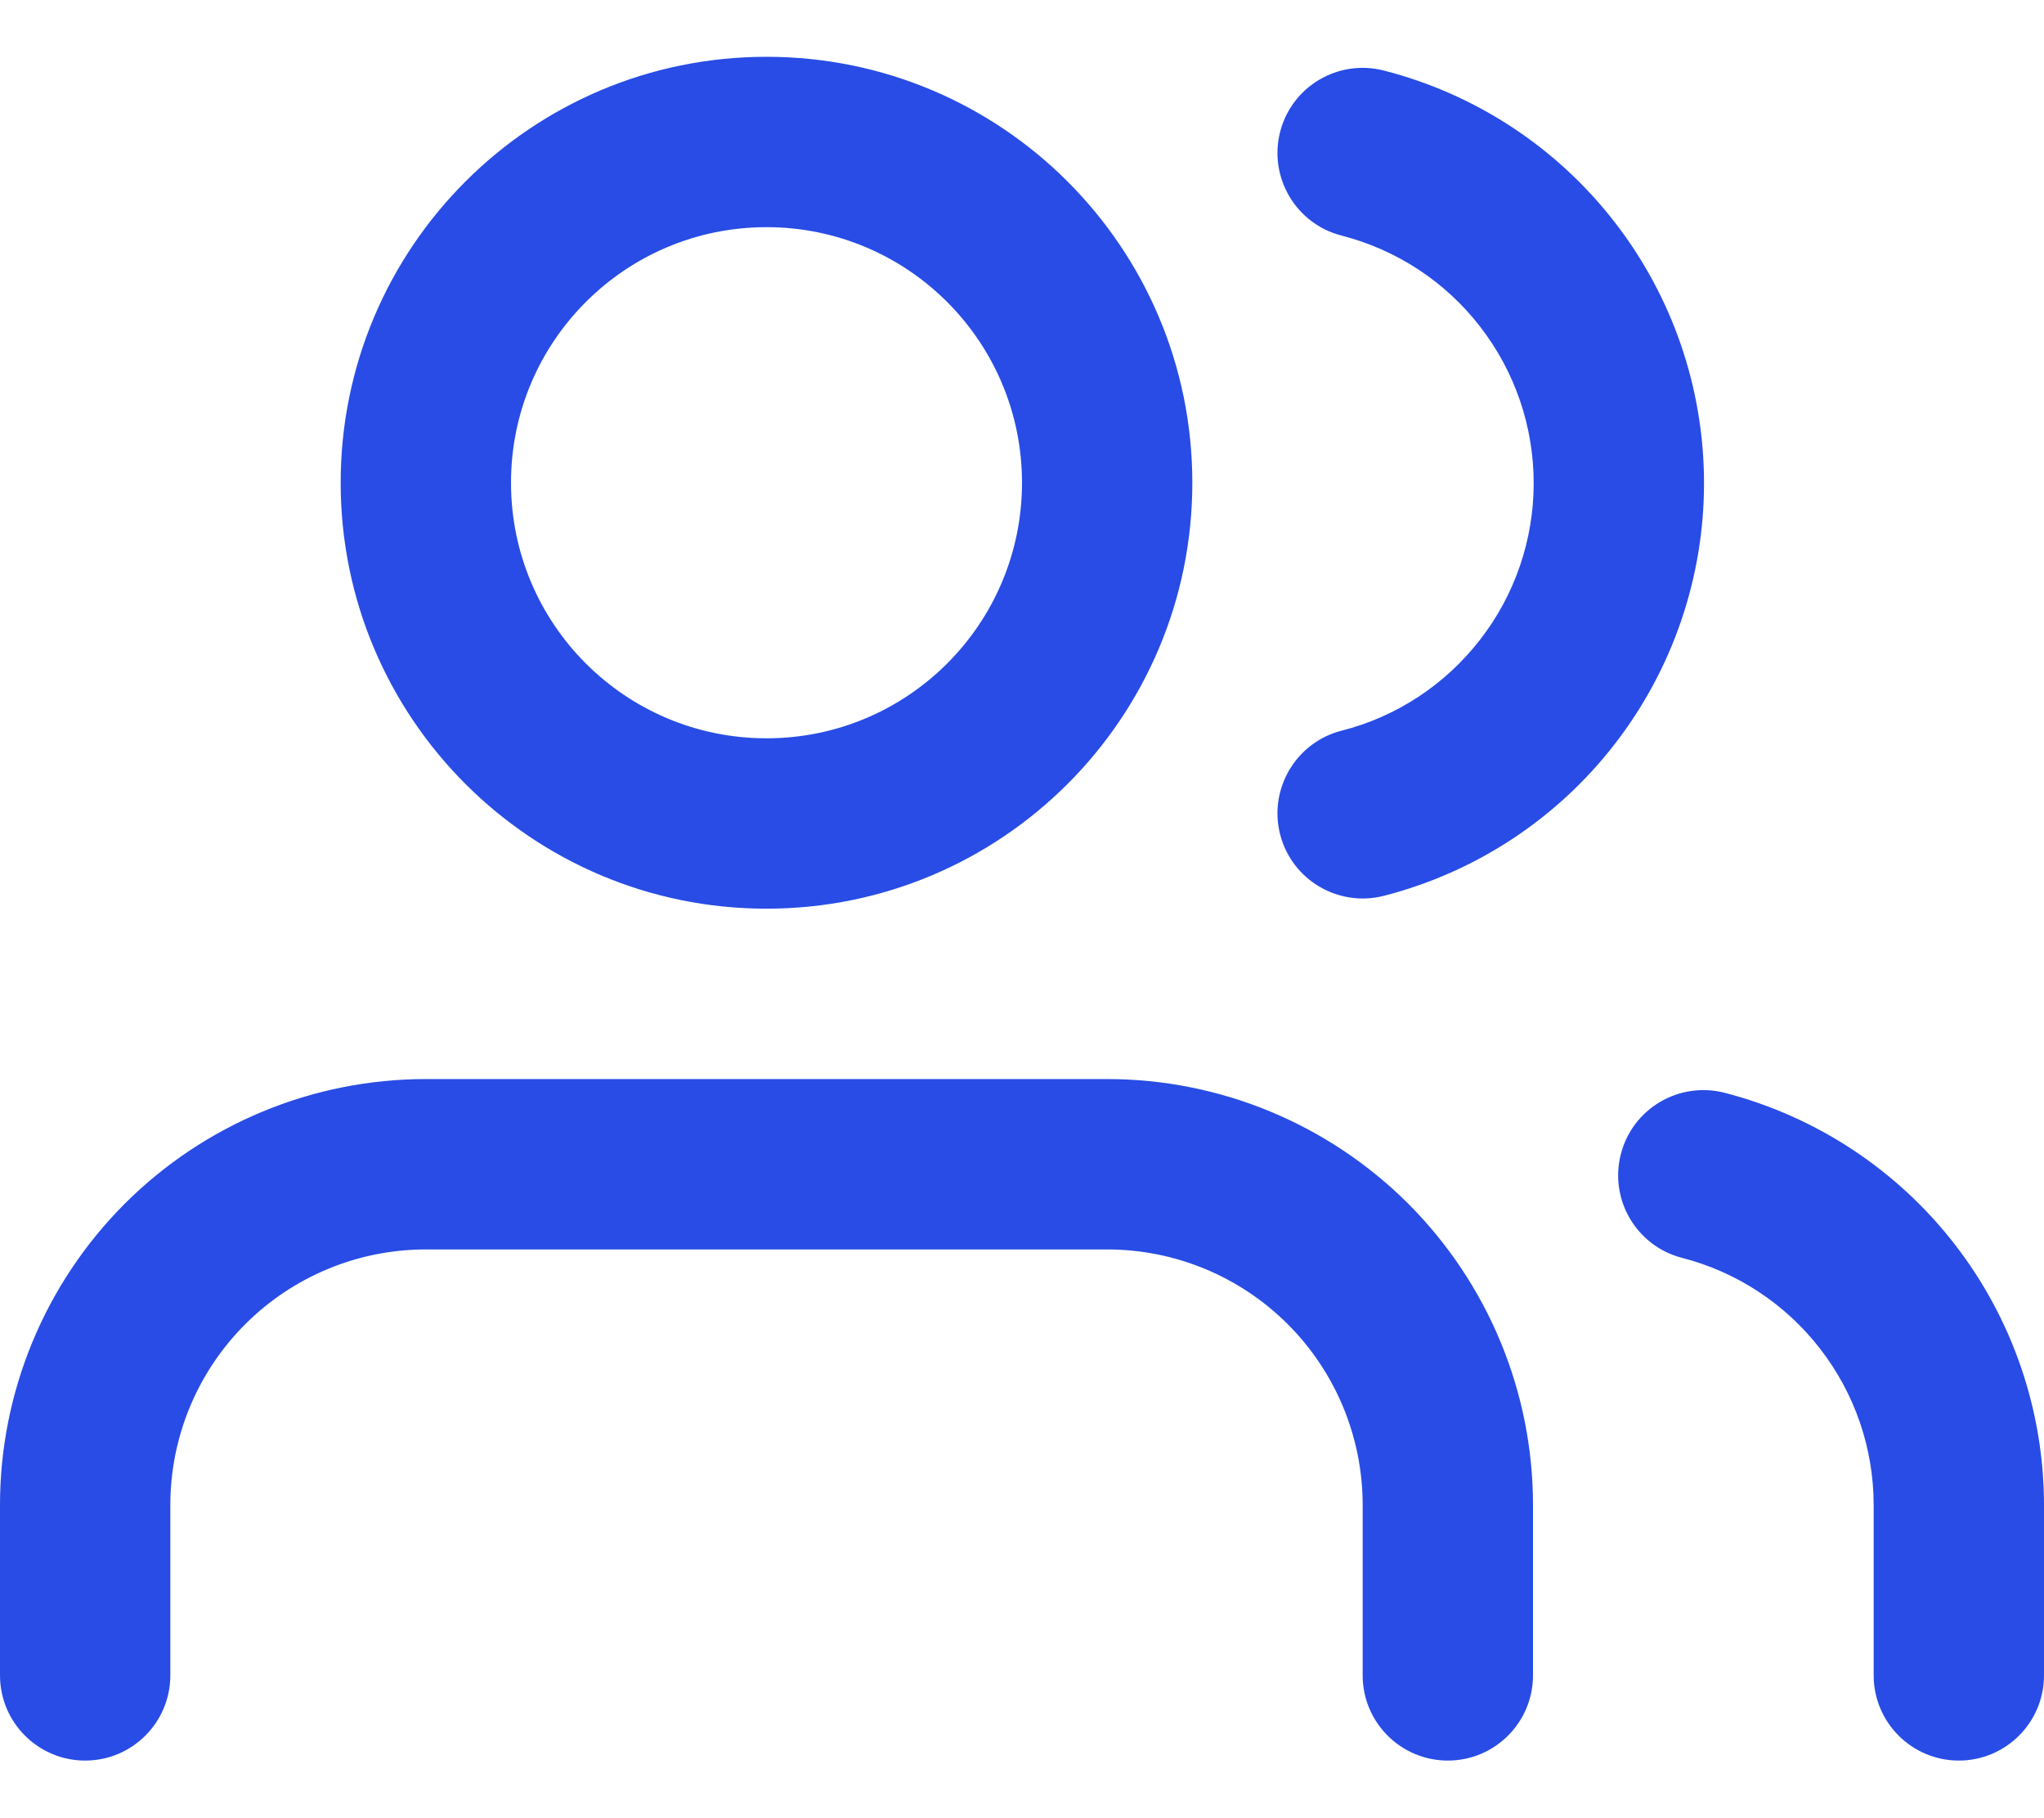
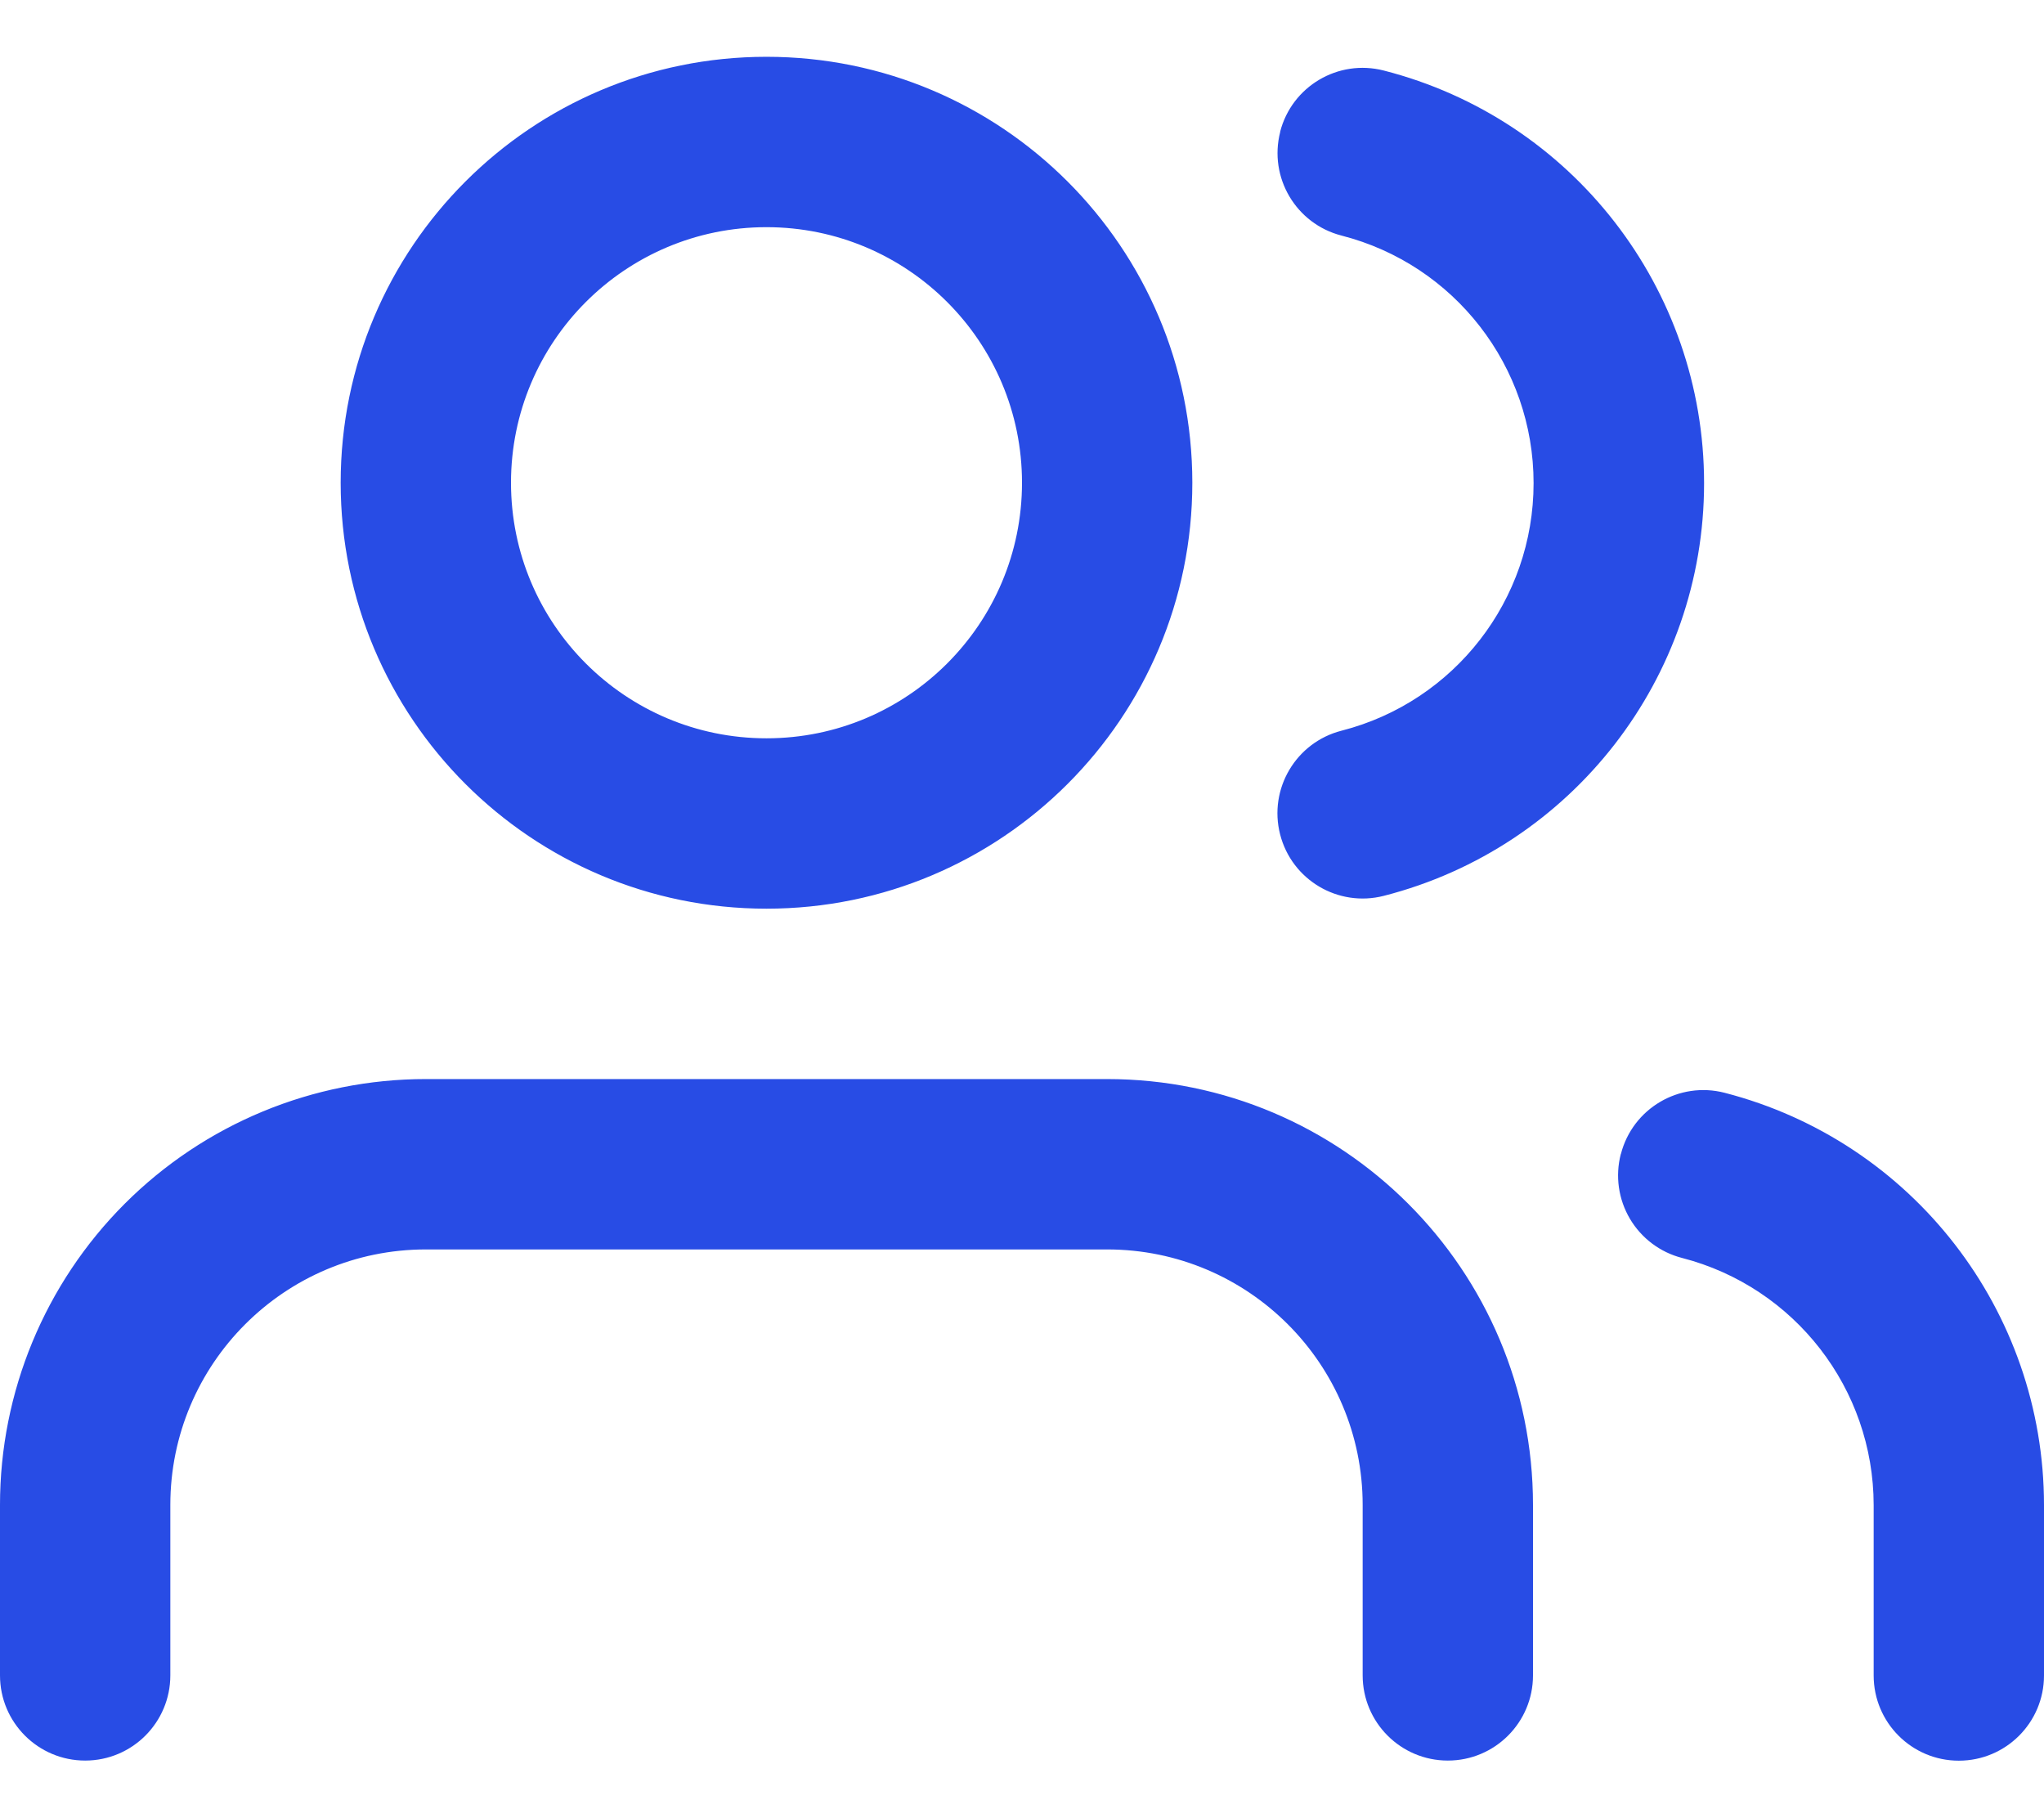
- <svg xmlns="http://www.w3.org/2000/svg" width="18" height="16" viewBox="0 0 18 16" fill="none">
-   <path fill-rule="evenodd" clip-rule="evenodd" d="M6.75 2C5.507 2 4.5 3.007 4.5 4.25C4.5 5.493 5.507 6.5 6.75 6.5C7.993 6.5 9 5.493 9 4.25C9 3.007 7.993 2 6.75 2ZM3 4.25C3 2.179 4.679 0.5 6.75 0.5C8.821 0.5 10.5 2.179 10.5 4.25C10.5 6.321 8.821 8 6.75 8C4.679 8 3 6.321 3 4.25ZM11.273 1.161C11.376 0.76 11.785 0.518 12.186 0.621C12.993 0.827 13.708 1.297 14.218 1.954C14.729 2.612 15.006 3.421 15.006 4.254C15.006 5.086 14.729 5.895 14.218 6.553C13.708 7.211 12.993 7.68 12.186 7.887C11.785 7.989 11.376 7.747 11.273 7.346C11.171 6.945 11.413 6.536 11.814 6.433C12.298 6.31 12.727 6.028 13.033 5.633C13.34 5.239 13.506 4.753 13.506 4.254C13.506 3.754 13.34 3.269 13.033 2.874C12.727 2.479 12.298 2.198 11.814 2.074C11.413 1.971 11.171 1.563 11.273 1.161ZM1.098 10.598C1.802 9.895 2.755 9.5 3.75 9.5H9.75C10.745 9.5 11.698 9.895 12.402 10.598C13.105 11.302 13.5 12.255 13.5 13.25V14.75C13.5 15.164 13.164 15.5 12.75 15.5C12.336 15.5 12 15.164 12 14.75V13.25C12 12.653 11.763 12.081 11.341 11.659C10.919 11.237 10.347 11 9.75 11H3.75C3.153 11 2.581 11.237 2.159 11.659C1.737 12.081 1.5 12.653 1.5 13.25V14.75C1.5 15.164 1.164 15.5 0.75 15.5C0.336 15.5 0 15.164 0 14.75V13.25C0 12.255 0.395 11.302 1.098 10.598ZM14.274 10.16C14.377 9.759 14.786 9.518 15.188 9.621C15.992 9.829 16.705 10.298 17.214 10.955C17.723 11.611 17.999 12.419 18 13.249V14.75C18 15.164 17.664 15.5 17.25 15.5C16.836 15.5 16.5 15.164 16.5 14.75V13.251C16.5 12.752 16.334 12.268 16.028 11.874C15.723 11.48 15.295 11.198 14.812 11.074C14.411 10.97 14.17 10.561 14.274 10.16Z" fill="#284CE5" />
+ <svg xmlns="http://www.w3.org/2000/svg" width="18" height="16" fill="none">
+   <path fill="#284CE5" fill-rule="evenodd" d="M6.75 2a2.25 2.25 0 1 0 0 4.5 2.25 2.25 0 0 0 0-4.5M3 4.25a3.75 3.75 0 1 1 7.5 0 3.75 3.75 0 0 1-7.5 0m8.273-3.089a.75.75 0 0 1 .913-.54 3.75 3.75 0 0 1 0 7.266.75.75 0 0 1-.372-1.454 2.25 2.25 0 0 0 0-4.359.75.75 0 0 1-.54-.913M1.098 10.598A3.75 3.75 0 0 1 3.75 9.5h6a3.75 3.75 0 0 1 3.75 3.75v1.5a.75.75 0 0 1-1.5 0v-1.5A2.25 2.25 0 0 0 9.75 11h-6a2.25 2.25 0 0 0-2.25 2.25v1.5a.75.75 0 0 1-1.5 0v-1.5a3.75 3.75 0 0 1 1.098-2.652m13.176-.438a.75.75 0 0 1 .914-.539A3.75 3.75 0 0 1 18 13.25v1.501a.75.75 0 0 1-1.5 0v-1.5a2.25 2.25 0 0 0-1.687-2.176.75.75 0 0 1-.54-.914" clip-rule="evenodd" />
</svg>
